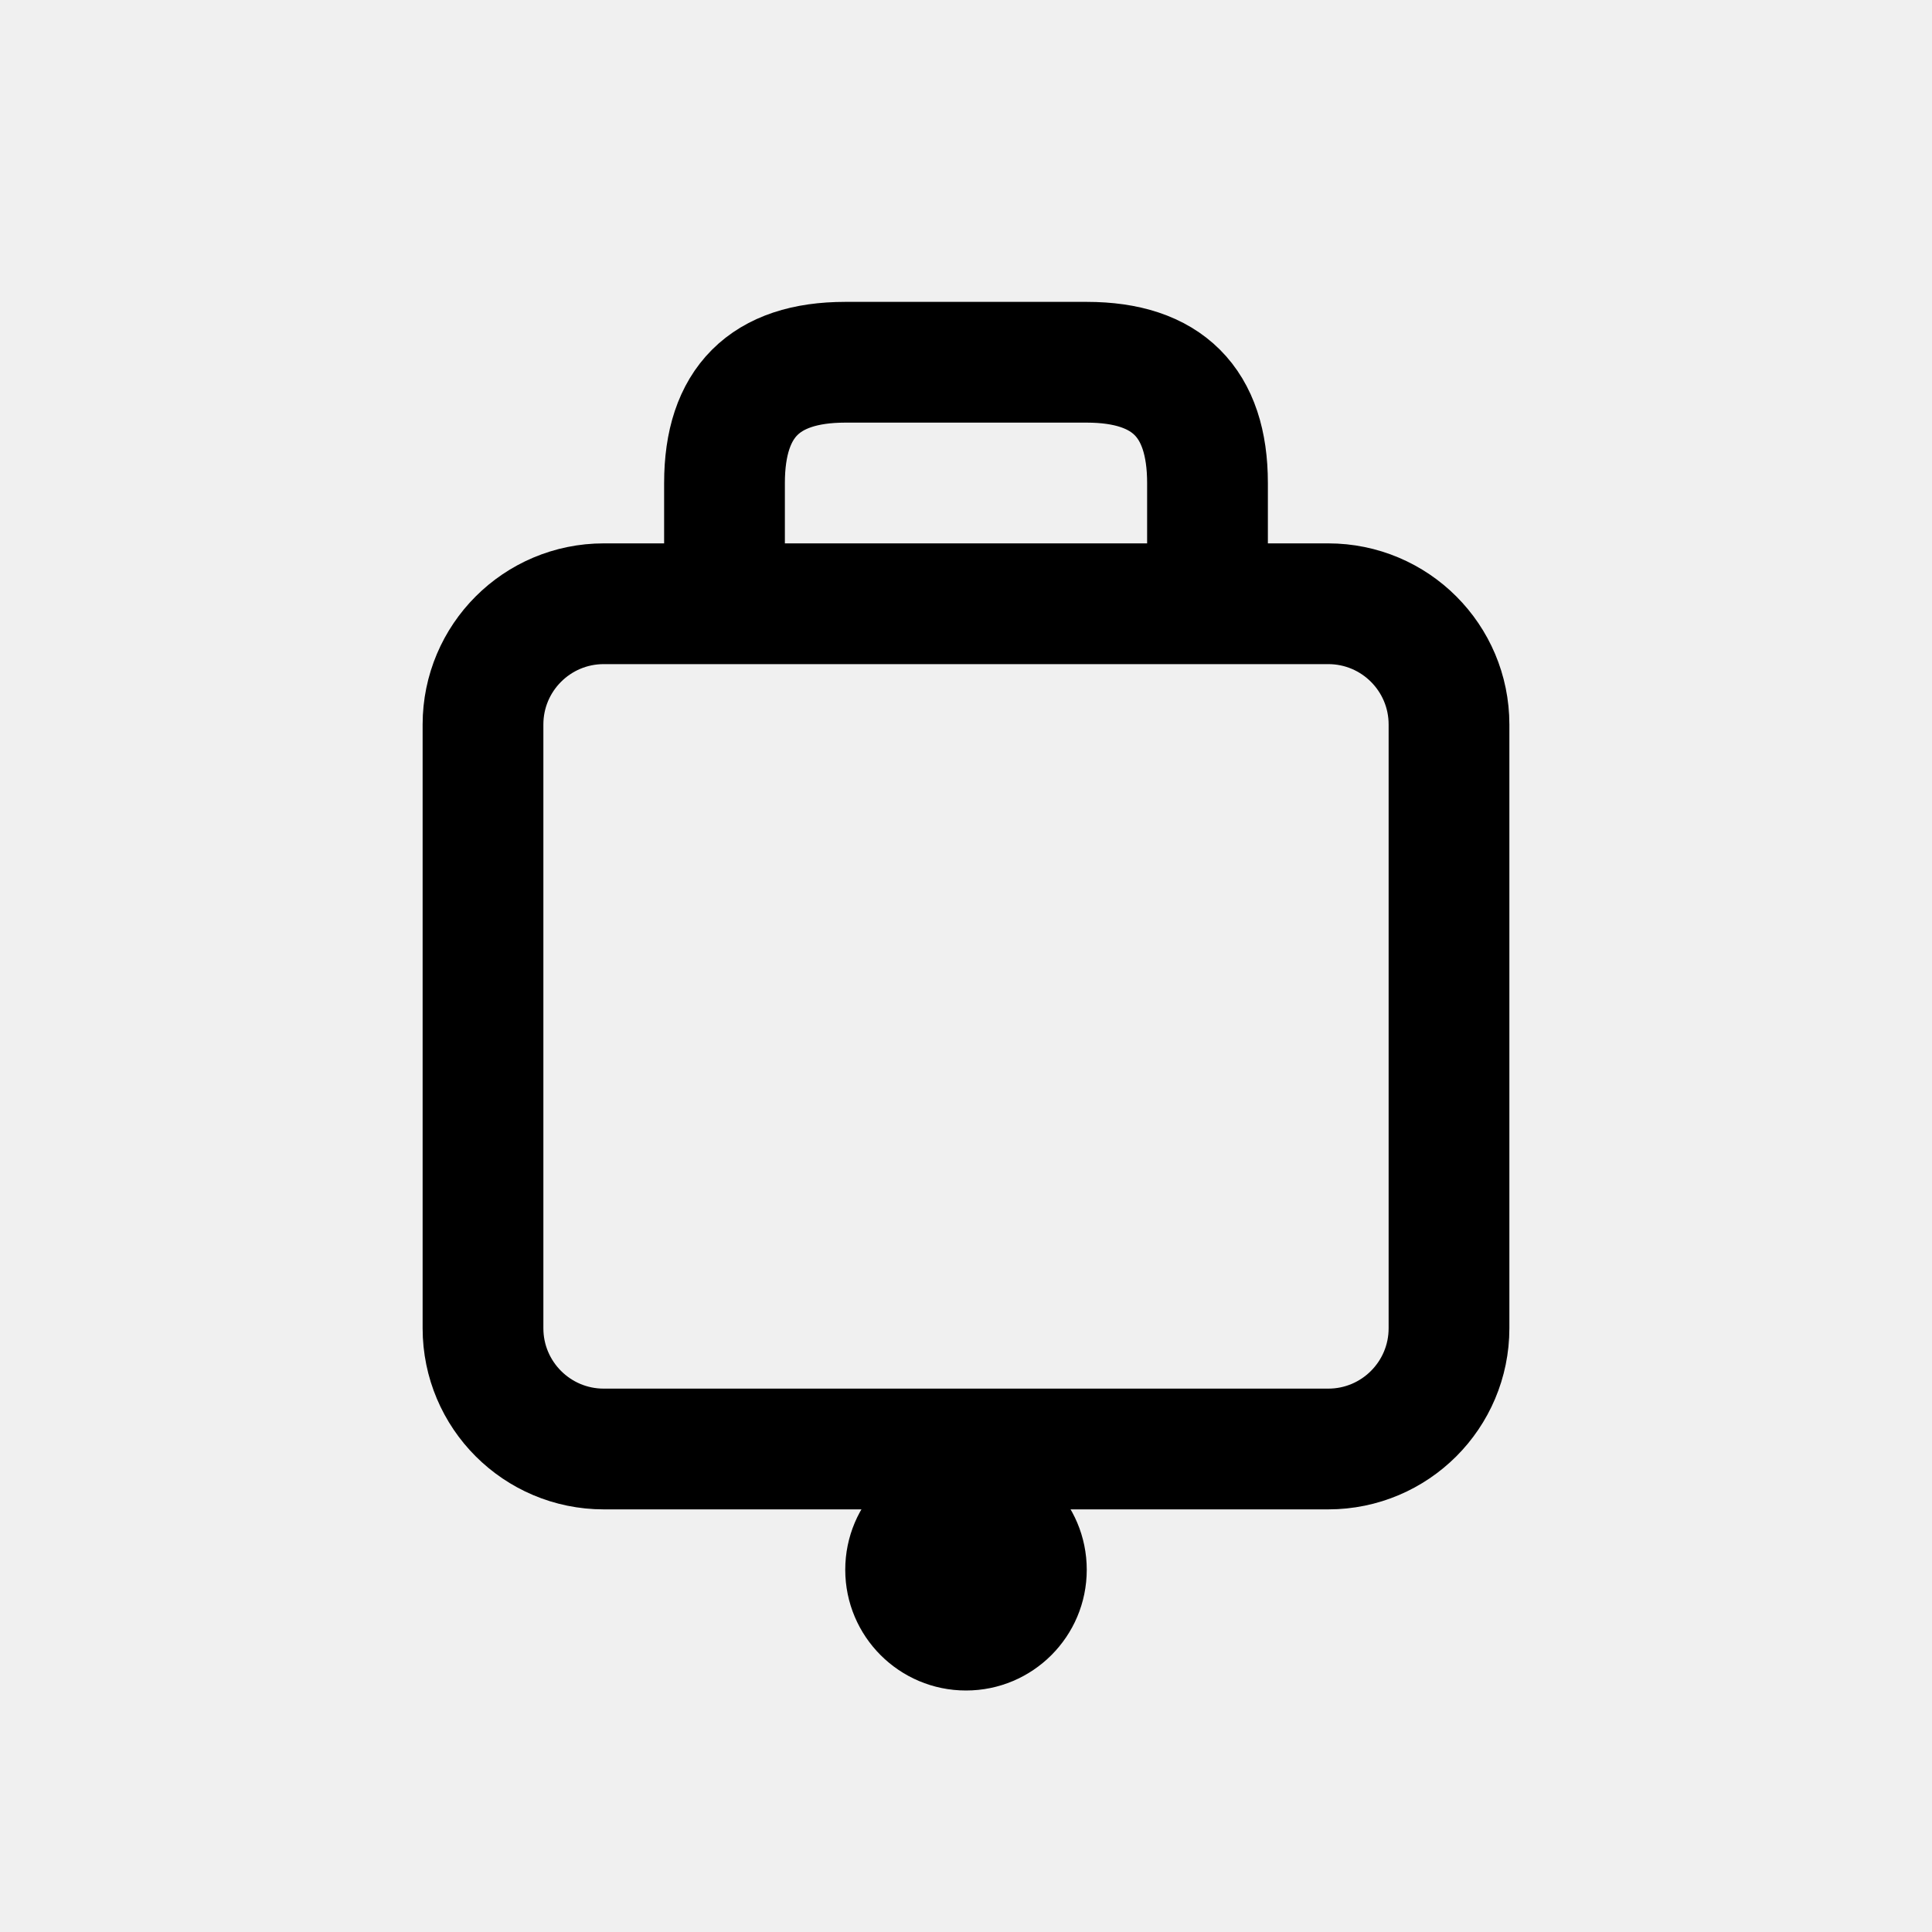
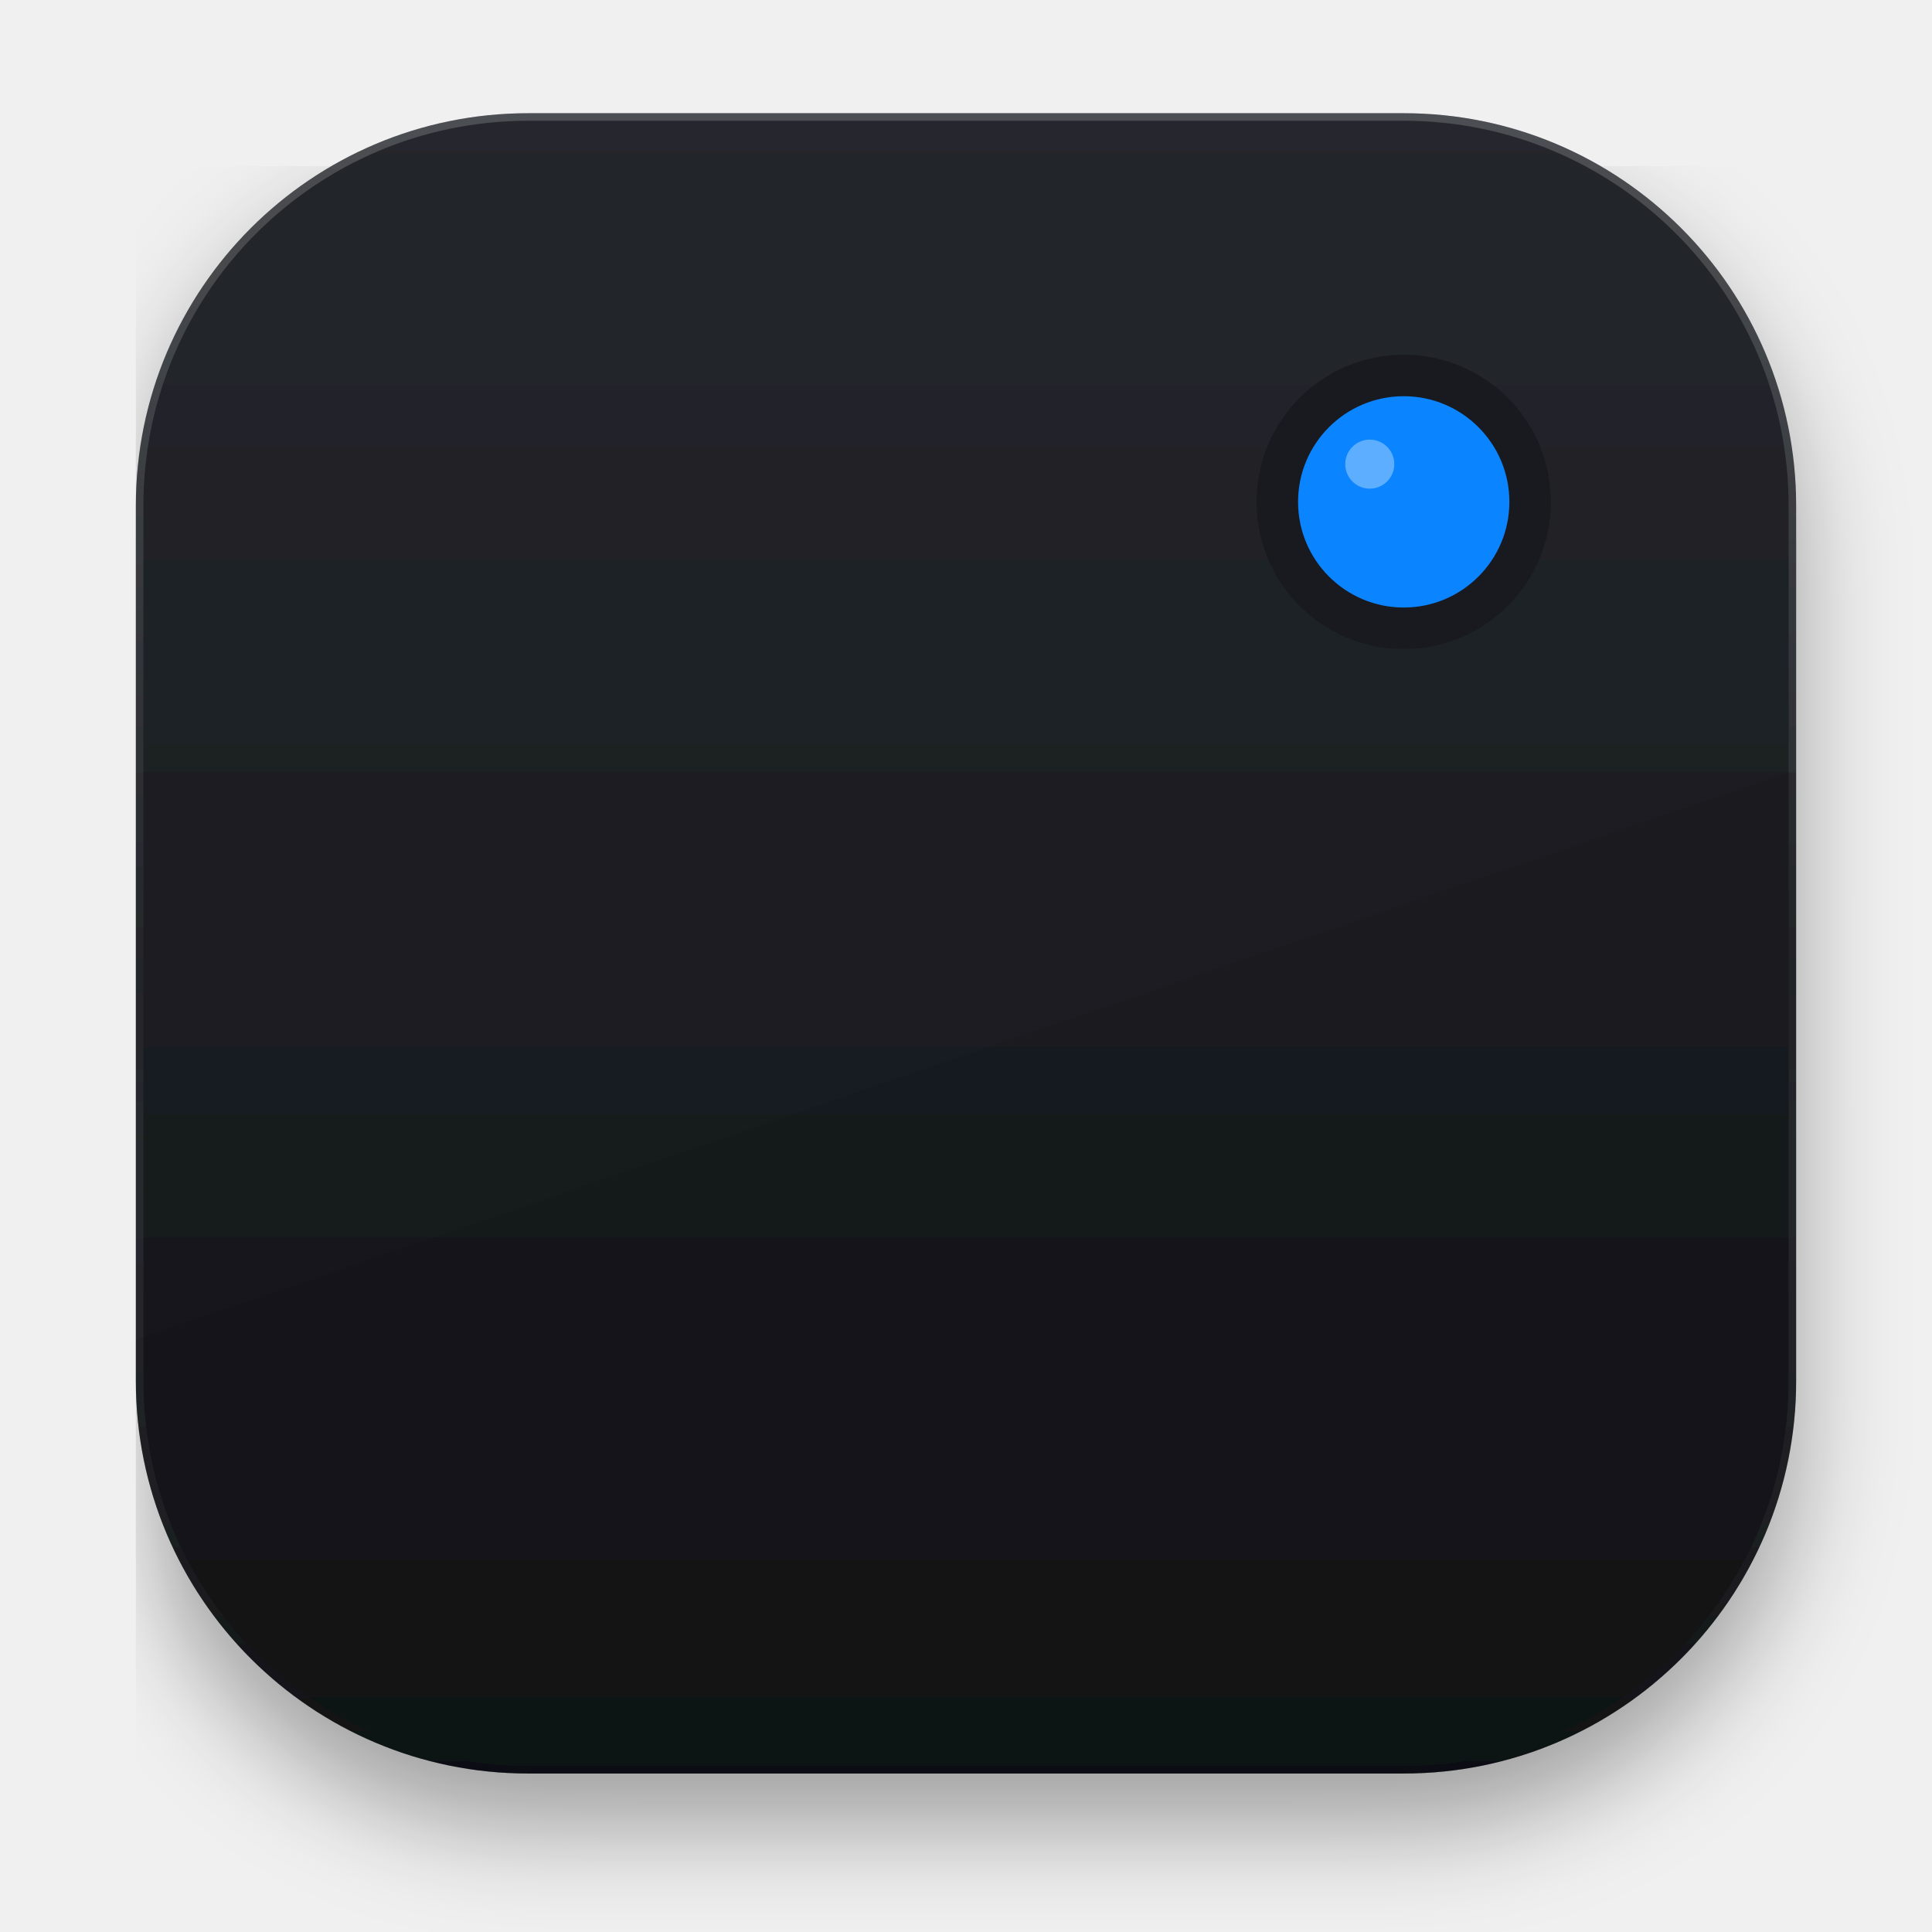
- <svg xmlns="http://www.w3.org/2000/svg" width="32" height="32" viewBox="0 0 32 32">
-   <rect x="8" y="10" width="16" height="14" rx="2" fill="none" stroke="black" stroke-width="2" />
-   <path d="M 12 10 L 12 8 Q 12 6 14 6 L 18 6 Q 20 6 20 8 L 20 10" fill="none" stroke="black" stroke-width="2" />
-   <circle cx="16" cy="26" r="2" fill="black" />
+ <svg xmlns="http://www.w3.org/2000/svg" width="1024" height="1024" viewBox="0 0 1024 1024" role="img" aria-labelledby="title description">
+   <defs>
+     <linearGradient id="tile" x1="512" y1="60" x2="512" y2="964" gradientUnits="userSpaceOnUse">
+       <stop offset="0" stop-color="#25282D" />
+       <stop offset="1" stop-color="#101216" />
+     </linearGradient>
+     <linearGradient id="rim" x1="512" y1="72" x2="512" y2="952" gradientUnits="userSpaceOnUse">
+       <stop offset="0" stop-color="#FFFFFF" stop-opacity="0.18" />
+       <stop offset="0.5" stop-color="#FFFFFF" stop-opacity="0.04" />
+       <stop offset="1" stop-color="#000000" stop-opacity="0.24" />
+     </linearGradient>
+     <filter id="tile-shadow" x="0" y="0" width="1024" height="1024" color-interpolation-filters="sRGB">
+       <feDropShadow dx="0" dy="28" stdDeviation="28" flood-color="#000000" flood-opacity="0.34" />
+     </filter>
+     <filter id="mark-shadow" x="190" y="190" width="650" height="650" color-interpolation-filters="sRGB">
+       <feDropShadow dx="0" dy="18" stdDeviation="18" flood-color="#000000" flood-opacity="0.32" />
+     </filter>
+     <clipPath id="tile-clip">
+       <rect x="72" y="60" width="880" height="880" rx="208" />
+     </clipPath>
+   </defs>
+   <g filter="url(#tile-shadow)">
+     <rect x="72" y="60" width="880" height="880" rx="208" fill="url(#tile)" />
+     <rect x="74" y="62" width="876" height="876" rx="206" fill="none" stroke="url(#rim)" stroke-width="4" />
+   </g>
+   <g clip-path="url(#tile-clip)" opacity="0.7">
+     <path d="M72 710L952 408V940H72Z" fill="#000000" fill-opacity="0.12" />
+   </g>
+   <g filter="url(#mark-shadow)">
+     <rect x="270" y="278" width="132" height="468" rx="66" fill="#F5F5F7" />
+     <rect x="622" y="278" width="132" height="468" rx="66" fill="#F5F5F7" />
+     <path d="M338 346L686 678" fill="none" stroke="#0A84FF" stroke-width="136" stroke-linecap="round" />
+   </g>
+   <circle cx="744" cy="266" r="78" fill="#181A1F" />
+   <circle cx="744" cy="266" r="56" fill="#0A84FF" />
+   <circle cx="726" cy="246" r="13" fill="#FFFFFF" fill-opacity="0.34" />
</svg>
